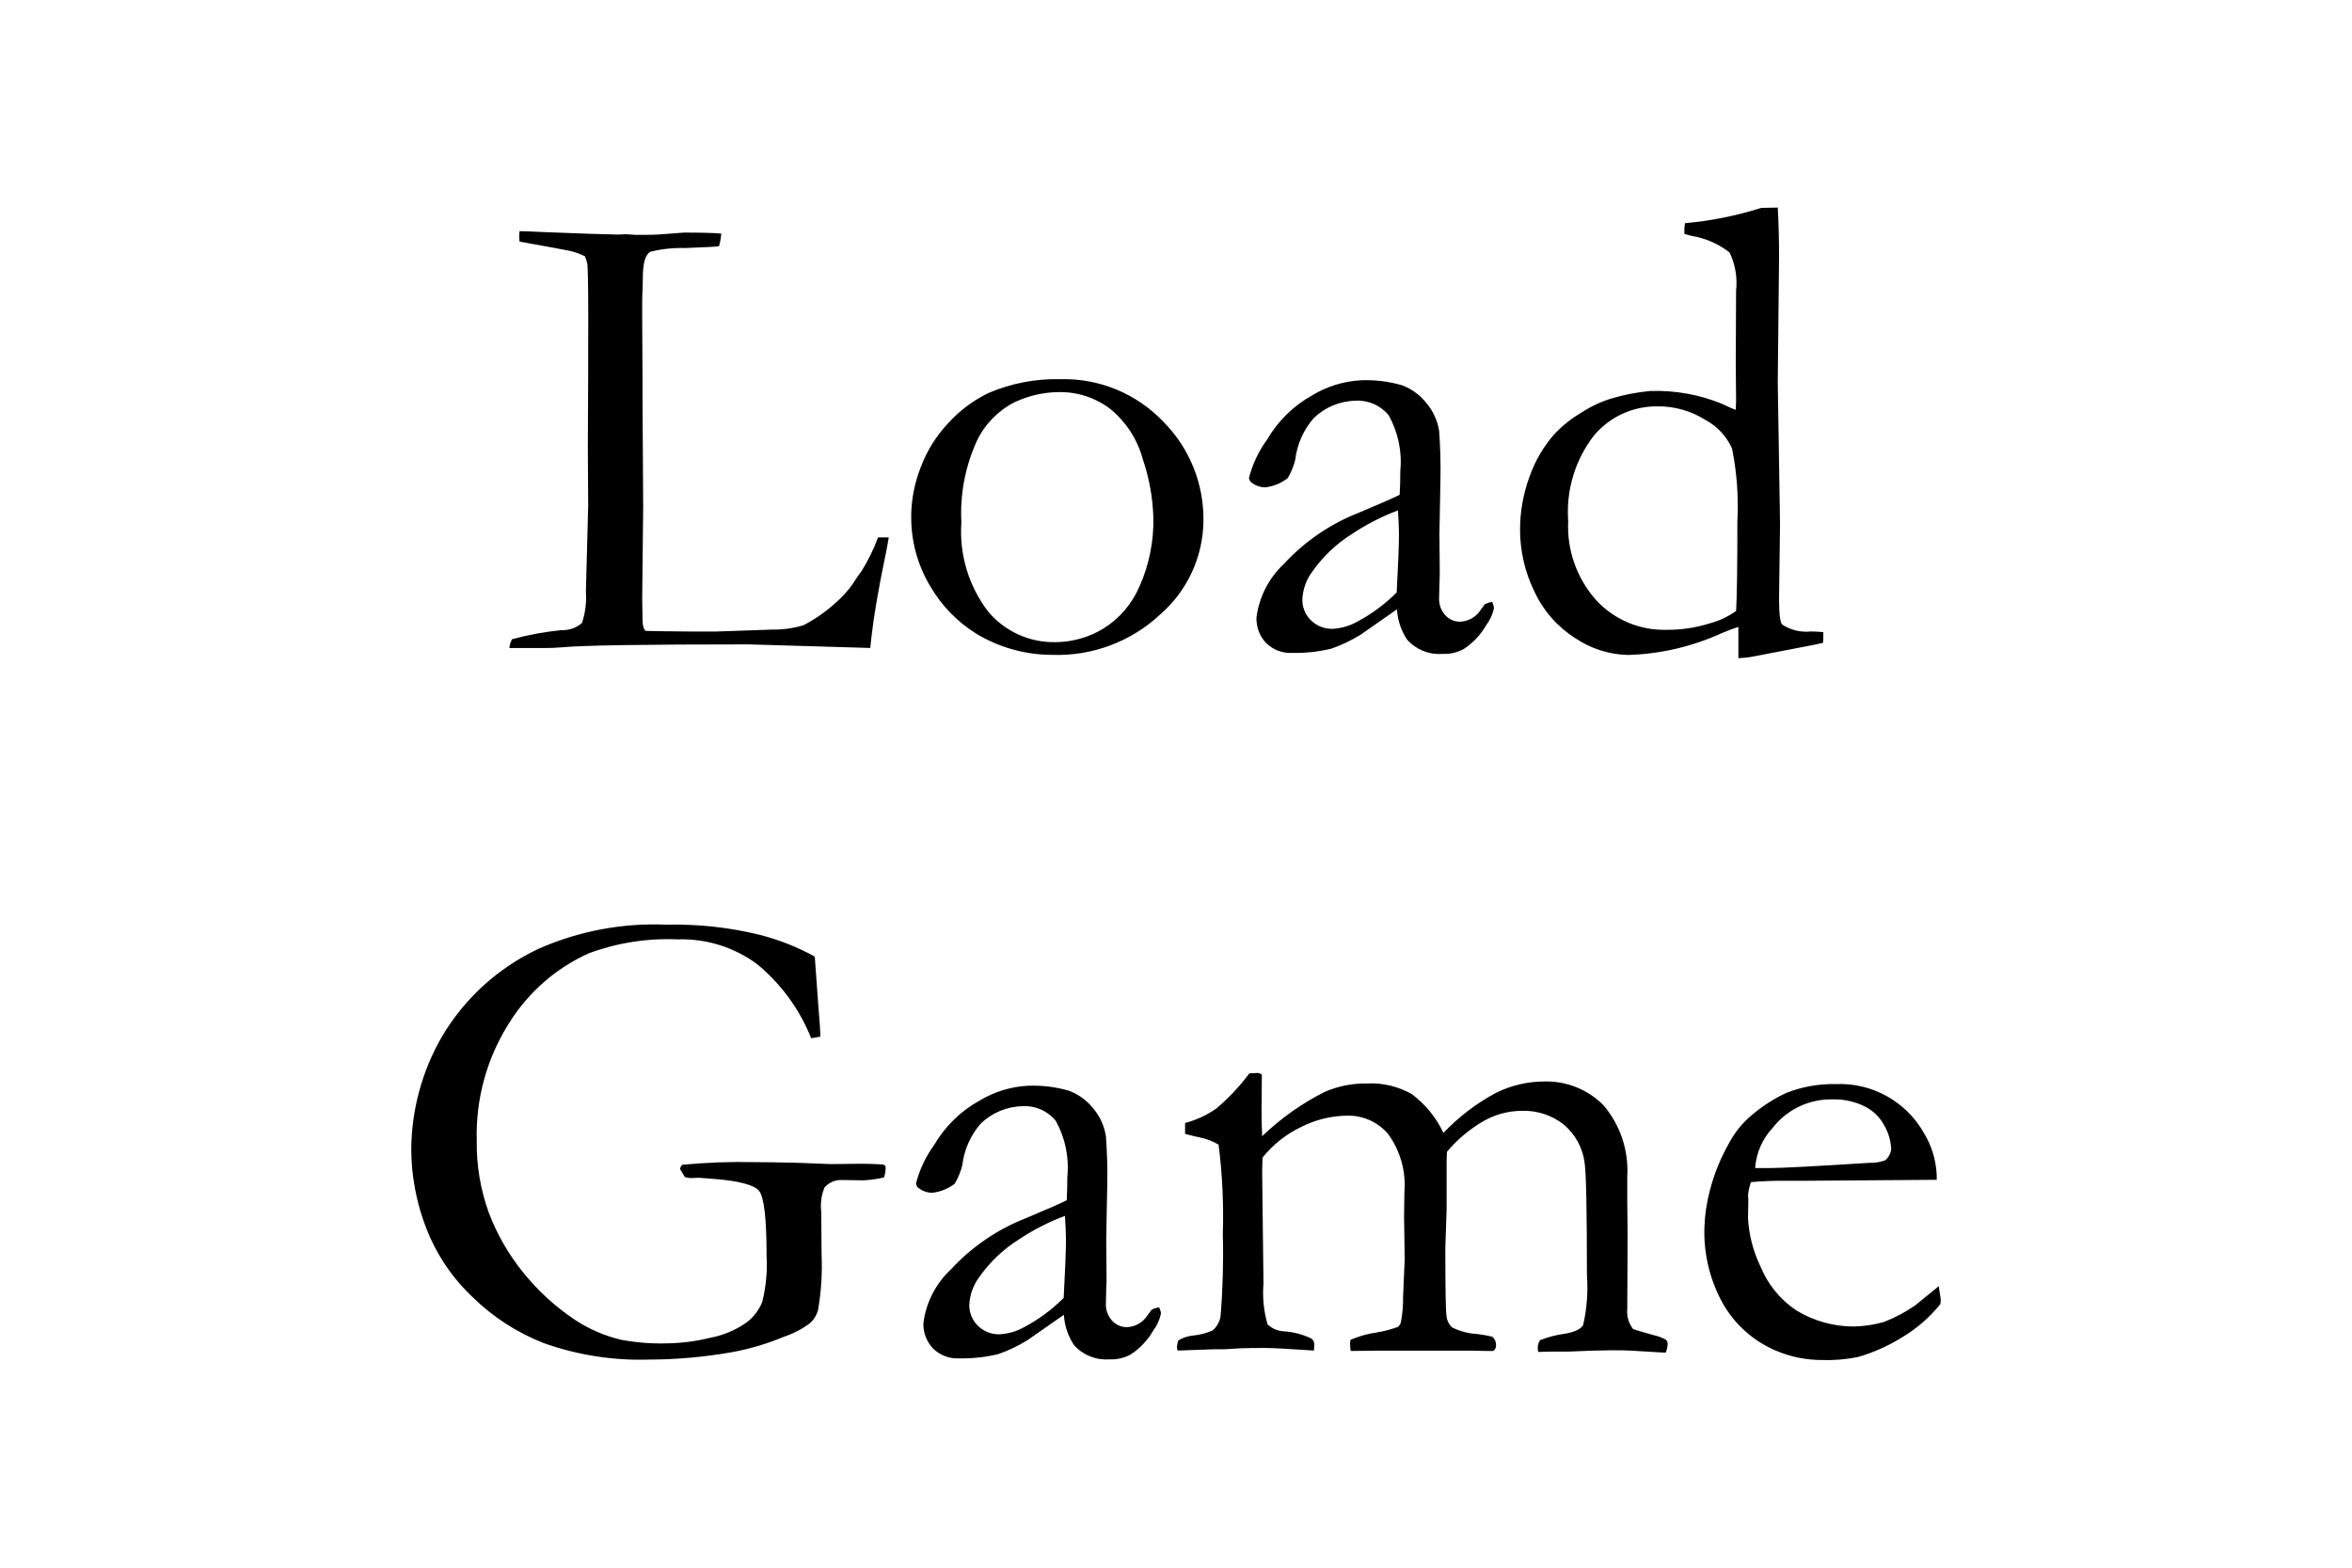
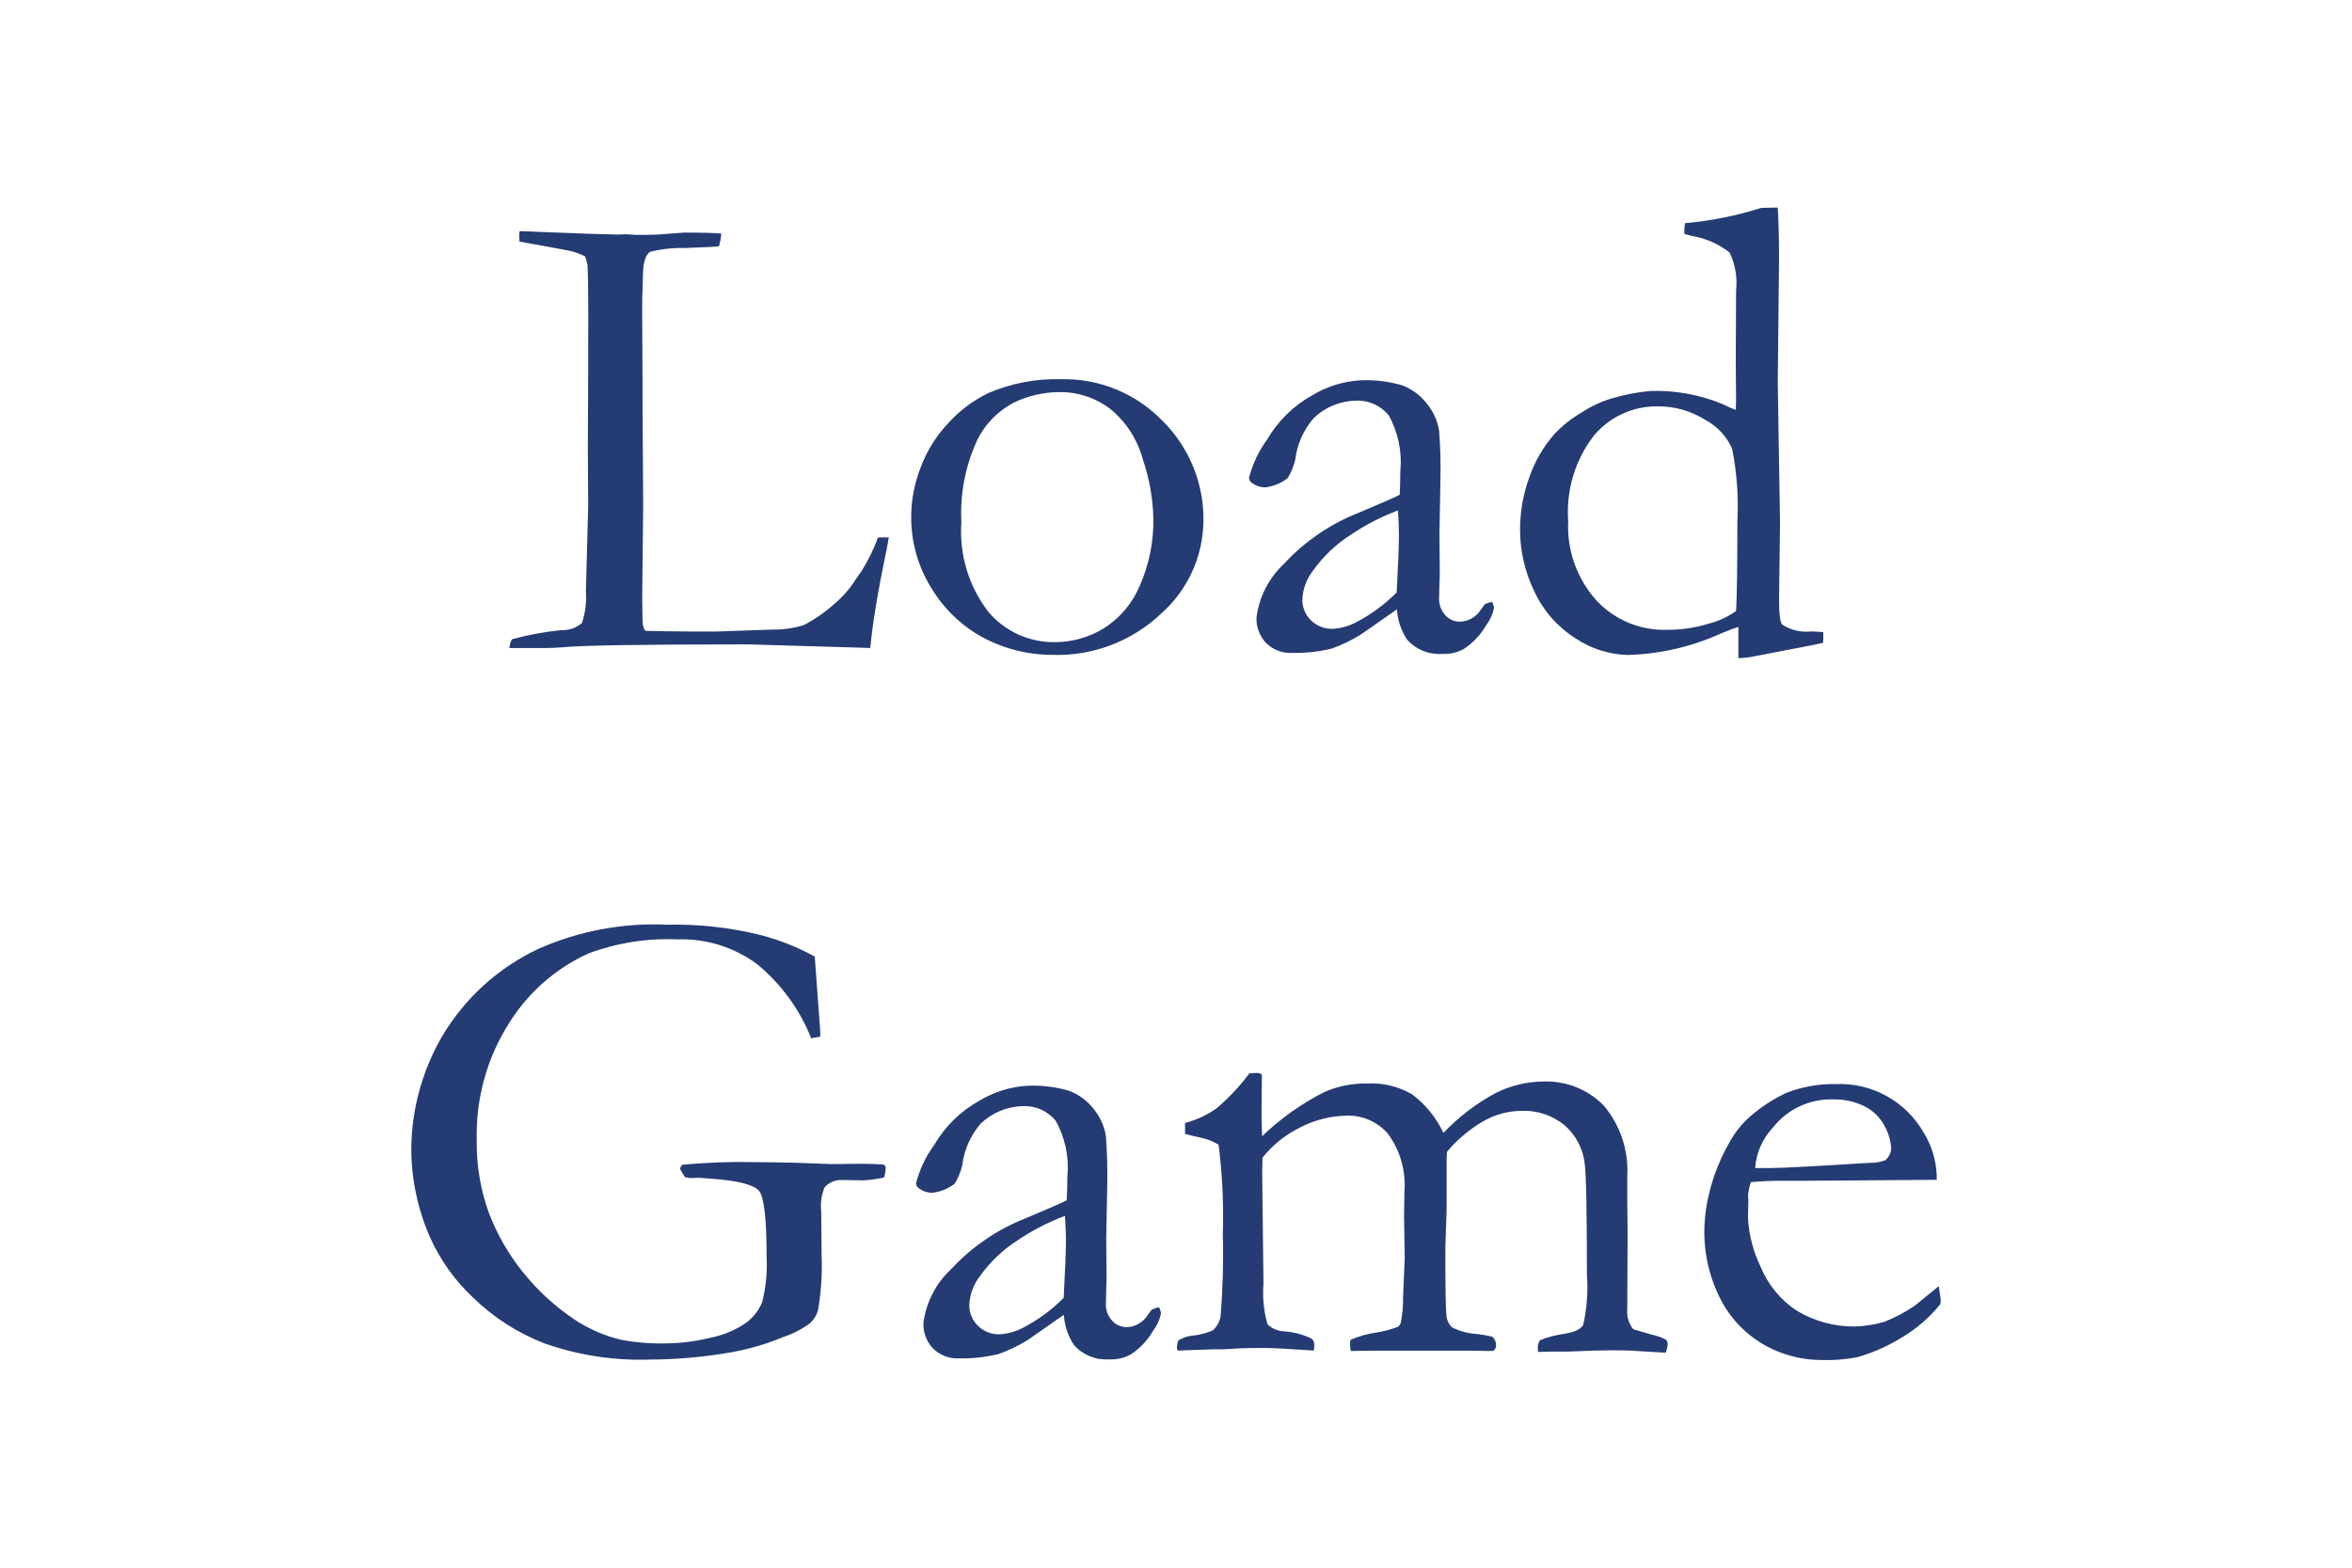
- <svg xmlns="http://www.w3.org/2000/svg" id="svg3" version="1.1" viewBox="0 0 120 80" height="80" width="120">
+ <svg xmlns="http://www.w3.org/2000/svg" width="120" height="80" viewBox="0 0 120 80" version="1.1" id="svg3">
  <defs id="defs7" />
-   <path d="m 25.989,33.07 a 1.01,1.01 0 0 1 0.135,-0.449 15.206,15.206 0 0 1 2.523,-0.465 1.481,1.481 0 0 0 1.046,-0.366 4.139,4.139 0 0 0 0.2,-1.6 l 0.116,-4.386 -0.017,-2.974 0.017,-3.888 v -1.03 q 0.017,-3.506 -0.033,-4.37 a 1.921,1.921 0 0 0 -0.133,-0.465 3.894,3.894 0 0 0 -0.726,-0.266 q -0.292,-0.067 -2.61,-0.482 -0.017,-0.183 -0.017,-0.266 0,-0.1 0.017,-0.266 0.316,0 1.031,0.038 l 2.527,0.095 1.459,0.04 0.432,-0.017 q 0.083,0 0.482,0.033 0.981,0 1.131,-0.017 l 1.33,-0.1 q 1.347,0 1.9,0.05 a 2.97,2.97 0 0 1 -0.116,0.647 q -0.183,0.033 -1.727,0.091 a 6.5,6.5 0 0 0 -1.776,0.191 q -0.382,0.216 -0.382,1.328 0,0.266 -0.033,1.079 v 1 l 0.017,3.071 v 1.044 l 0.033,5.5 -0.05,4.682 0.017,1.029 q 0,0.5 0.166,0.614 0.415,0.017 2.44,0.033 h 1.129 l 2.872,-0.1 a 5.222,5.222 0 0 0 1.61,-0.224 7.688,7.688 0 0 0 1.61,-1.121 5.341,5.341 0 0 0 1.061,-1.233 q 0.083,-0.133 0.282,-0.4 a 9.441,9.441 0 0 0 0.847,-1.727 h 0.548 q -0.1,0.6 -0.216,1.129 -0.481,2.341 -0.664,3.9 -0.033,0.332 -0.066,0.614 l -6.209,-0.183 q -8,0 -9.5,0.149 -0.462,0.038 -0.976,0.038 z m 20.5,-6.773 a 7.017,7.017 0 0 1 0.473,-2.416 6.711,6.711 0 0 1 1.439,-2.311 6.673,6.673 0 0 1 2.042,-1.519 8.76,8.76 0 0 1 3.686,-0.7 6.971,6.971 0 0 1 5.188,2.131 7.041,7.041 0 0 1 2.083,5.113 6.4,6.4 0 0 1 -2.183,4.74 7.674,7.674 0 0 1 -5.52,2.083 7.513,7.513 0 0 1 -3.885,-1.079 6.983,6.983 0 0 1 -2.341,-2.407 6.8,6.8 0 0 1 -0.979,-3.636 z m 7.349,6.473 a 4.787,4.787 0 0 0 2.437,-0.68 4.718,4.718 0 0 0 1.87,-2.183 8.169,8.169 0 0 0 0.7,-3.478 10.155,10.155 0 0 0 -0.54,-3 5,5 0 0 0 -1.663,-2.565 4.227,4.227 0 0 0 -2.636,-0.855 5.406,5.406 0 0 0 -2.237,0.515 4.274,4.274 0 0 0 -1.929,1.976 8.865,8.865 0 0 0 -0.79,4.15 6.714,6.714 0 0 0 1.374,4.569 4.375,4.375 0 0 0 3.414,1.551 z m 22.286,-2.058 a 0.879,0.879 0 0 1 0.1,0.315 2.14,2.14 0 0 1 -0.4,0.88 3.574,3.574 0 0 1 -1.142,1.212 2.06,2.06 0 0 1 -1.1,0.249 2.181,2.181 0 0 1 -1.793,-0.73 3.11,3.11 0 0 1 -0.515,-1.544 l -1.855,1.295 a 7.641,7.641 0 0 1 -1.495,0.714 8,8 0 0 1 -1.991,0.216 1.773,1.773 0 0 1 -1.337,-0.507 1.8,1.8 0 0 1 -0.49,-1.3 4.54,4.54 0 0 1 1.406,-2.742 10.306,10.306 0 0 1 3.819,-2.607 q 1.7,-0.714 2.08,-0.913 0.033,-0.548 0.033,-1.2 a 4.874,4.874 0 0 0 -0.591,-2.855 2.029,2.029 0 0 0 -1.69,-0.747 3.166,3.166 0 0 0 -2.148,0.9 3.964,3.964 0 0 0 -0.933,2.122 3.518,3.518 0 0 1 -0.382,0.93 2.324,2.324 0 0 1 -1.145,0.47 1.108,1.108 0 0 1 -0.664,-0.216 0.327,0.327 0 0 1 -0.167,-0.267 5.725,5.725 0 0 1 0.921,-1.951 6.1,6.1 0 0 1 2.324,-2.274 5.34,5.34 0 0 1 2.449,-0.755 6.543,6.543 0 0 1 2.125,0.257 2.87,2.87 0 0 1 1.229,0.9 2.883,2.883 0 0 1 0.652,1.416 25.948,25.948 0 0 1 0.066,2.606 l -0.05,2.64 0.017,1.926 q 0,0.382 -0.017,0.647 -0.017,0.481 -0.017,0.714 a 1.225,1.225 0 0 0 0.315,0.88 1,1 0 0 0 0.747,0.332 1.3,1.3 0 0 0 1.079,-0.631 l 0.2,-0.266 a 1.547,1.547 0 0 1 0.36,-0.116 z m -4.865,-0.481 q 0.116,-2.108 0.116,-2.972 0,-0.448 -0.05,-1.212 a 11.442,11.442 0 0 0 -2.362,1.212 7.01,7.01 0 0 0 -1.983,1.876 2.556,2.556 0 0 0 -0.533,1.444 1.447,1.447 0 0 0 0.441,1.079 1.52,1.52 0 0 0 1.108,0.432 2.92,2.92 0 0 0 1.25,-0.365 8.347,8.347 0 0 0 2.015,-1.494 z m 17.3,-9.313 0.017,-0.481 -0.017,-1.942 0.017,-3.669 a 3.583,3.583 0 0 0 -0.332,-1.942 4.252,4.252 0 0 0 -1.942,-0.847 q -0.116,-0.033 -0.365,-0.1 v -0.183 a 2.236,2.236 0 0 1 0.033,-0.365 18.075,18.075 0 0 0 3.885,-0.78 l 0.847,-0.017 q 0.066,1.129 0.066,2.523 l -0.066,6.392 0.116,7.205 -0.05,3.835 q 0,1.179 0.166,1.328 a 2.237,2.237 0 0 0 1.461,0.349 q 0.232,0 0.631,0.033 v 0.3 a 2.014,2.014 0 0 1 -0.017,0.249 q -0.515,0.116 -1.062,0.216 l -2.407,0.463 a 4.853,4.853 0 0 1 -0.847,0.1 v -1.594 q -0.282,0.083 -0.88,0.332 a 12.329,12.329 0 0 1 -4.765,1.1 5.013,5.013 0 0 1 -2.673,-0.855 5.59,5.59 0 0 1 -2.091,-2.387 7.162,7.162 0 0 1 -0.73,-3.121 7.817,7.817 0 0 1 0.481,-2.731 6.6,6.6 0 0 1 1.262,-2.167 6.121,6.121 0 0 1 1.411,-1.121 5.833,5.833 0 0 1 1.511,-0.706 10.029,10.029 0 0 1 1.976,-0.382 8.853,8.853 0 0 1 3.686,0.664 q 0.443,0.217 0.68,0.3 z m 0.017,10.26 q 0.066,-1.112 0.066,-4.582 a 14.79,14.79 0 0 0 -0.273,-3.71 3.088,3.088 0 0 0 -1.364,-1.461 4.49,4.49 0 0 0 -2.447,-0.689 4.169,4.169 0 0 0 -3.225,1.478 6.356,6.356 0 0 0 -1.323,4.366 5.649,5.649 0 0 0 1.431,4.051 4.707,4.707 0 0 0 3.564,1.509 7.111,7.111 0 0 0 2.233,-0.332 4.08,4.08 0 0 0 1.339,-0.631 z m -47.006,17.638 0.183,2.523 q 0.1,1.146 0.1,1.561 l -0.465,0.083 a 9.407,9.407 0 0 0 -2.764,-3.785 6.464,6.464 0 0 0 -4.042,-1.262 11.629,11.629 0 0 0 -4.549,0.714 9.288,9.288 0 0 0 -4.034,3.52 10.617,10.617 0 0 0 -1.675,6.042 10.328,10.328 0 0 0 0.614,3.669 11.134,11.134 0 0 0 1.735,3.03 11.815,11.815 0 0 0 2.648,2.432 7.377,7.377 0 0 0 2.371,1.027 10.979,10.979 0 0 0 2.324,0.183 9.809,9.809 0 0 0 2.208,-0.283 4.8,4.8 0 0 0 1.826,-0.755 2.45,2.45 0 0 0 0.838,-1.071 7.813,7.813 0 0 0 0.224,-2.324 q 0,-2.872 -0.382,-3.345 -0.382,-0.473 -2.407,-0.623 l -0.664,-0.05 -0.448,0.017 q -0.1,-0.017 -0.266,-0.05 l -0.249,-0.415 a 0.377,0.377 0 0 1 0.116,-0.216 32.017,32.017 0 0 1 3.752,-0.133 q 0.647,0 2.108,0.033 l 1.71,0.066 1.544,-0.017 q 0.448,0 1.079,0.033 a 0.237,0.237 0 0 1 0.149,0.058 0.23,0.23 0 0 1 0.033,0.141 1.72,1.72 0 0 1 -0.083,0.465 5.547,5.547 0 0 1 -1.079,0.149 l -1.079,-0.017 a 1.109,1.109 0 0 0 -0.88,0.382 2.531,2.531 0 0 0 -0.166,1.245 l 0.017,2.175 a 13.215,13.215 0 0 1 -0.183,2.855 1.381,1.381 0 0 1 -0.415,0.656 4.751,4.751 0 0 1 -1.328,0.689 12.881,12.881 0 0 1 -2.623,0.78 24.658,24.658 0 0 1 -4.233,0.382 14.7,14.7 0 0 1 -5.387,-0.838 10.81,10.81 0 0 1 -3.619,-2.333 9.55,9.55 0 0 1 -2.167,-3.021 11.3,11.3 0 0 1 -0.979,-4.565 11.632,11.632 0 0 1 1.541,-5.682 11.28,11.28 0 0 1 4.956,-4.524 14.531,14.531 0 0 1 6.541,-1.229 18.128,18.128 0 0 1 4.673,0.5 11.9,11.9 0 0 1 2.876,1.128 z m 17.564,17.896 a 0.879,0.879 0 0 1 0.1,0.315 2.14,2.14 0 0 1 -0.4,0.88 3.574,3.574 0 0 1 -1.146,1.212 2.06,2.06 0 0 1 -1.1,0.249 2.181,2.181 0 0 1 -1.793,-0.73 3.11,3.11 0 0 1 -0.515,-1.544 l -1.856,1.295 a 7.641,7.641 0 0 1 -1.494,0.714 8.005,8.005 0 0 1 -1.992,0.216 1.773,1.773 0 0 1 -1.336,-0.506 1.8,1.8 0 0 1 -0.49,-1.3 4.54,4.54 0 0 1 1.412,-2.743 10.306,10.306 0 0 1 3.819,-2.606 q 1.7,-0.714 2.08,-0.913 0.033,-0.548 0.033,-1.2 a 4.874,4.874 0 0 0 -0.591,-2.855 2.029,2.029 0 0 0 -1.69,-0.747 3.166,3.166 0 0 0 -2.148,0.9 3.964,3.964 0 0 0 -0.933,2.125 3.518,3.518 0 0 1 -0.382,0.93 2.324,2.324 0 0 1 -1.146,0.465 1.108,1.108 0 0 1 -0.664,-0.216 0.327,0.327 0 0 1 -0.166,-0.266 5.725,5.725 0 0 1 0.921,-1.951 6.1,6.1 0 0 1 2.324,-2.274 5.34,5.34 0 0 1 2.443,-0.755 6.544,6.544 0 0 1 2.125,0.257 2.87,2.87 0 0 1 1.229,0.9 2.883,2.883 0 0 1 0.646,1.416 25.948,25.948 0 0 1 0.066,2.606 l -0.05,2.64 0.017,1.926 q 0,0.382 -0.017,0.647 -0.017,0.481 -0.017,0.714 a 1.225,1.225 0 0 0 0.315,0.88 1,1 0 0 0 0.747,0.332 1.3,1.3 0 0 0 1.079,-0.631 l 0.2,-0.266 a 1.547,1.547 0 0 1 0.37,-0.116 z m -4.865,-0.481 q 0.116,-2.108 0.116,-2.972 0,-0.448 -0.05,-1.212 a 11.442,11.442 0 0 0 -2.365,1.212 7.01,7.01 0 0 0 -1.982,1.876 2.556,2.556 0 0 0 -0.533,1.444 1.447,1.447 0 0 0 0.441,1.079 1.52,1.52 0 0 0 1.108,0.432 2.92,2.92 0 0 0 1.25,-0.365 8.347,8.347 0 0 0 2.016,-1.494 z m 5.845,2.175 a 1.715,1.715 0 0 1 0.73,-0.249 3.273,3.273 0 0 0 1.029,-0.266 1.229,1.229 0 0 0 0.4,-0.714 38.684,38.684 0 0 0 0.116,-4.2 29,29 0 0 0 -0.216,-4.565 3.016,3.016 0 0 0 -0.946,-0.365 q -0.183,-0.033 -0.764,-0.183 v -0.556 a 5,5 0 0 0 1.592,-0.738 10.878,10.878 0 0 0 1.692,-1.8 h 0.1 q 0.1,0 0.317,-0.017 a 0.424,0.424 0 0 1 0.217,0.083 l -0.017,1.899 q 0,0.581 0.033,1.245 a 13.169,13.169 0 0 1 3.182,-2.258 5.244,5.244 0 0 1 2.171,-0.432 4.163,4.163 0 0 1 2.287,0.548 5.235,5.235 0 0 1 1.607,1.976 10.571,10.571 0 0 1 2.68,-2.044 5.545,5.545 0 0 1 2.432,-0.581 4.1,4.1 0 0 1 3.055,1.213 5.129,5.129 0 0 1 1.213,3.609 v 1.38 l 0.017,1.513 -0.017,3.89 a 1.436,1.436 0 0 0 0.3,1.031 q 0.133,0.05 1.013,0.3 a 2.394,2.394 0 0 1 0.647,0.233 0.286,0.286 0 0 1 0.1,0.233 1.2,1.2 0 0 1 -0.1,0.432 h -0.116 l -1.673,-0.1 q -0.3,-0.017 -0.944,-0.017 -0.795,0 -2.219,0.066 h -0.845 q -0.182,0 -0.712,0.017 a 2.434,2.434 0 0 1 -0.017,-0.266 0.7,0.7 0 0 1 0.116,-0.332 5.087,5.087 0 0 1 1.229,-0.324 q 0.78,-0.125 0.971,-0.449 a 8.763,8.763 0 0 0 0.191,-2.585 q 0,-4.9 -0.116,-5.686 a 3.054,3.054 0 0 0 -1.057,-1.954 3.275,3.275 0 0 0 -2.155,-0.707 3.986,3.986 0 0 0 -1.947,0.523 7.064,7.064 0 0 0 -1.866,1.568 l -0.017,0.4 v 2.54 l -0.066,1.976 q 0,3.021 0.058,3.437 a 0.934,0.934 0 0 0 0.282,0.606 3.254,3.254 0 0 0 1.3,0.34 7.476,7.476 0 0 1 0.747,0.133 0.535,0.535 0 0 1 0.2,0.432 0.312,0.312 0 0 1 -0.149,0.3 h -0.282 l -0.83,-0.017 h -4.826 l -1.328,0.017 a 3.09,3.09 0 0 1 -0.033,-0.365 l 0.017,-0.2 a 5.145,5.145 0 0 1 1.361,-0.382 5.831,5.831 0 0 0 1.063,-0.282 0.506,0.506 0 0 0 0.149,-0.216 6.4,6.4 0 0 0 0.116,-1.328 l 0.083,-1.926 -0.033,-2.175 0.017,-1.212 a 4.435,4.435 0 0 0 -0.829,-2.985 2.665,2.665 0 0 0 -2.087,-0.938 5.32,5.32 0 0 0 -2.36,0.581 5.642,5.642 0 0 0 -1.963,1.562 q -0.017,0.465 -0.017,0.847 l 0.066,5.578 a 5.812,5.812 0 0 0 0.208,2.083 1.3,1.3 0 0 0 0.855,0.357 3.768,3.768 0 0 1 1.378,0.365 0.335,0.335 0 0 1 0.149,0.3 q 0,0.133 -0.017,0.315 -1.9,-0.133 -2.546,-0.133 -0.666,0 -1.2,0.017 l -0.832,0.05 h -0.514 l -1.863,0.066 a 0.728,0.728 0 0 1 -0.033,-0.192 1.687,1.687 0 0 1 0.066,-0.322 z m 38.7,-8.2 -6.657,0.049 h -1.264 q -0.764,0 -1.561,0.069 a 2.927,2.927 0 0 0 -0.149,0.681 l 0.017,0.166 v 0.166 l -0.017,0.813 a 6.477,6.477 0 0 0 0.639,2.482 4.933,4.933 0 0 0 1.826,2.238 5.628,5.628 0 0 0 2.963,0.822 6.11,6.11 0 0 0 1.511,-0.232 7.647,7.647 0 0 0 1.594,-0.847 l 1.2,-0.979 0.1,0.664 a 2.014,2.014 0 0 1 -0.017,0.249 7.293,7.293 0 0 1 -1.893,1.66 9.016,9.016 0 0 1 -2.324,1.046 8.106,8.106 0 0 1 -1.859,0.149 5.95,5.95 0 0 1 -2.324,-0.481 5.659,5.659 0 0 1 -2.669,-2.351 7.5,7.5 0 0 1 -0.971,-3.926 8.421,8.421 0 0 1 0.274,-1.876 9.864,9.864 0 0 1 0.988,-2.44 4.782,4.782 0 0 1 1.179,-1.444 7.8,7.8 0 0 1 1.742,-1.114 6.5,6.5 0 0 1 2.507,-0.448 4.922,4.922 0 0 1 4.507,2.49 4.507,4.507 0 0 1 0.656,2.158 z m -9.264,-0.6 h 0.78 q 0.847,0 5.047,-0.266 a 2.1,2.1 0 0 0 0.813,-0.133 0.885,0.885 0 0 0 0.3,-0.564 2.647,2.647 0 0 0 -0.332,-1.17 2.288,2.288 0 0 0 -1.021,-1.013 3.435,3.435 0 0 0 -1.6,-0.357 3.764,3.764 0 0 0 -3.088,1.444 3.339,3.339 0 0 0 -0.901,2.06 z" id="text2694" style="fill:#000000;fill-opacity:1" />
+   <path style="fill:#253b73;fill-opacity:1" id="text2694" d="m 25.989,33.07 a 1.01,1.01 0 0 1 0.135,-0.449 15.206,15.206 0 0 1 2.523,-0.465 1.481,1.481 0 0 0 1.046,-0.366 4.139,4.139 0 0 0 0.2,-1.6 l 0.116,-4.386 -0.017,-2.974 0.017,-3.888 v -1.03 q 0.017,-3.506 -0.033,-4.37 a 1.921,1.921 0 0 0 -0.133,-0.465 3.894,3.894 0 0 0 -0.726,-0.266 q -0.292,-0.067 -2.61,-0.482 -0.017,-0.183 -0.017,-0.266 0,-0.1 0.017,-0.266 0.316,0 1.031,0.038 l 2.527,0.095 1.459,0.04 0.432,-0.017 q 0.083,0 0.482,0.033 0.981,0 1.131,-0.017 l 1.33,-0.1 q 1.347,0 1.9,0.05 a 2.97,2.97 0 0 1 -0.116,0.647 q -0.183,0.033 -1.727,0.091 a 6.5,6.5 0 0 0 -1.776,0.191 q -0.382,0.216 -0.382,1.328 0,0.266 -0.033,1.079 v 1 l 0.017,3.071 v 1.044 l 0.033,5.5 -0.05,4.682 0.017,1.029 q 0,0.5 0.166,0.614 0.415,0.017 2.44,0.033 h 1.129 l 2.872,-0.1 a 5.222,5.222 0 0 0 1.61,-0.224 7.688,7.688 0 0 0 1.61,-1.121 5.341,5.341 0 0 0 1.061,-1.233 q 0.083,-0.133 0.282,-0.4 a 9.441,9.441 0 0 0 0.847,-1.727 h 0.548 q -0.1,0.6 -0.216,1.129 -0.481,2.341 -0.664,3.9 -0.033,0.332 -0.066,0.614 l -6.209,-0.183 q -8,0 -9.5,0.149 -0.462,0.038 -0.976,0.038 z m 20.5,-6.773 a 7.017,7.017 0 0 1 0.473,-2.416 6.711,6.711 0 0 1 1.439,-2.311 6.673,6.673 0 0 1 2.042,-1.519 8.76,8.76 0 0 1 3.686,-0.7 6.971,6.971 0 0 1 5.188,2.131 7.041,7.041 0 0 1 2.083,5.113 6.4,6.4 0 0 1 -2.183,4.74 7.674,7.674 0 0 1 -5.52,2.083 7.513,7.513 0 0 1 -3.885,-1.079 6.983,6.983 0 0 1 -2.341,-2.407 6.8,6.8 0 0 1 -0.979,-3.636 z m 7.349,6.473 a 4.787,4.787 0 0 0 2.437,-0.68 4.718,4.718 0 0 0 1.87,-2.183 8.169,8.169 0 0 0 0.7,-3.478 10.155,10.155 0 0 0 -0.54,-3 5,5 0 0 0 -1.663,-2.565 4.227,4.227 0 0 0 -2.636,-0.855 5.406,5.406 0 0 0 -2.237,0.515 4.274,4.274 0 0 0 -1.929,1.976 8.865,8.865 0 0 0 -0.79,4.15 6.714,6.714 0 0 0 1.374,4.569 4.375,4.375 0 0 0 3.414,1.551 z m 22.286,-2.058 a 0.879,0.879 0 0 1 0.1,0.315 2.14,2.14 0 0 1 -0.4,0.88 3.574,3.574 0 0 1 -1.142,1.212 2.06,2.06 0 0 1 -1.1,0.249 2.181,2.181 0 0 1 -1.793,-0.73 3.11,3.11 0 0 1 -0.515,-1.544 l -1.855,1.295 a 7.641,7.641 0 0 1 -1.495,0.714 8,8 0 0 1 -1.991,0.216 1.773,1.773 0 0 1 -1.337,-0.507 1.8,1.8 0 0 1 -0.49,-1.3 4.54,4.54 0 0 1 1.406,-2.742 10.306,10.306 0 0 1 3.819,-2.607 q 1.7,-0.714 2.08,-0.913 0.033,-0.548 0.033,-1.2 a 4.874,4.874 0 0 0 -0.591,-2.855 2.029,2.029 0 0 0 -1.69,-0.747 3.166,3.166 0 0 0 -2.148,0.9 3.964,3.964 0 0 0 -0.933,2.122 3.518,3.518 0 0 1 -0.382,0.93 2.324,2.324 0 0 1 -1.145,0.47 1.108,1.108 0 0 1 -0.664,-0.216 0.327,0.327 0 0 1 -0.167,-0.267 5.725,5.725 0 0 1 0.921,-1.951 6.1,6.1 0 0 1 2.324,-2.274 5.34,5.34 0 0 1 2.449,-0.755 6.543,6.543 0 0 1 2.125,0.257 2.87,2.87 0 0 1 1.229,0.9 2.883,2.883 0 0 1 0.652,1.416 25.948,25.948 0 0 1 0.066,2.606 l -0.05,2.64 0.017,1.926 q 0,0.382 -0.017,0.647 -0.017,0.481 -0.017,0.714 a 1.225,1.225 0 0 0 0.315,0.88 1,1 0 0 0 0.747,0.332 1.3,1.3 0 0 0 1.079,-0.631 l 0.2,-0.266 a 1.547,1.547 0 0 1 0.36,-0.116 z m -4.865,-0.481 q 0.116,-2.108 0.116,-2.972 0,-0.448 -0.05,-1.212 a 11.442,11.442 0 0 0 -2.362,1.212 7.01,7.01 0 0 0 -1.983,1.876 2.556,2.556 0 0 0 -0.533,1.444 1.447,1.447 0 0 0 0.441,1.079 1.52,1.52 0 0 0 1.108,0.432 2.92,2.92 0 0 0 1.25,-0.365 8.347,8.347 0 0 0 2.015,-1.494 z m 17.3,-9.313 0.017,-0.481 -0.017,-1.942 0.017,-3.669 a 3.583,3.583 0 0 0 -0.332,-1.942 4.252,4.252 0 0 0 -1.942,-0.847 q -0.116,-0.033 -0.365,-0.1 v -0.183 a 2.236,2.236 0 0 1 0.033,-0.365 18.075,18.075 0 0 0 3.885,-0.78 l 0.847,-0.017 q 0.066,1.129 0.066,2.523 l -0.066,6.392 0.116,7.205 -0.05,3.835 q 0,1.179 0.166,1.328 a 2.237,2.237 0 0 0 1.461,0.349 q 0.232,0 0.631,0.033 v 0.3 a 2.014,2.014 0 0 1 -0.017,0.249 q -0.515,0.116 -1.062,0.216 l -2.407,0.463 a 4.853,4.853 0 0 1 -0.847,0.1 v -1.594 q -0.282,0.083 -0.88,0.332 a 12.329,12.329 0 0 1 -4.765,1.1 5.013,5.013 0 0 1 -2.673,-0.855 5.59,5.59 0 0 1 -2.091,-2.387 7.162,7.162 0 0 1 -0.73,-3.121 7.817,7.817 0 0 1 0.481,-2.731 6.6,6.6 0 0 1 1.262,-2.167 6.121,6.121 0 0 1 1.411,-1.121 5.833,5.833 0 0 1 1.511,-0.706 10.029,10.029 0 0 1 1.976,-0.382 8.853,8.853 0 0 1 3.686,0.664 q 0.443,0.217 0.68,0.3 z m 0.017,10.26 q 0.066,-1.112 0.066,-4.582 a 14.79,14.79 0 0 0 -0.273,-3.71 3.088,3.088 0 0 0 -1.364,-1.461 4.49,4.49 0 0 0 -2.447,-0.689 4.169,4.169 0 0 0 -3.225,1.478 6.356,6.356 0 0 0 -1.323,4.366 5.649,5.649 0 0 0 1.431,4.051 4.707,4.707 0 0 0 3.564,1.509 7.111,7.111 0 0 0 2.233,-0.332 4.08,4.08 0 0 0 1.339,-0.631 z m -47.006,17.638 0.183,2.523 q 0.1,1.146 0.1,1.561 l -0.465,0.083 a 9.407,9.407 0 0 0 -2.764,-3.785 6.464,6.464 0 0 0 -4.042,-1.262 11.629,11.629 0 0 0 -4.549,0.714 9.288,9.288 0 0 0 -4.034,3.52 10.617,10.617 0 0 0 -1.675,6.042 10.328,10.328 0 0 0 0.614,3.669 11.134,11.134 0 0 0 1.735,3.03 11.815,11.815 0 0 0 2.648,2.432 7.377,7.377 0 0 0 2.371,1.027 10.979,10.979 0 0 0 2.324,0.183 9.809,9.809 0 0 0 2.208,-0.283 4.8,4.8 0 0 0 1.826,-0.755 2.45,2.45 0 0 0 0.838,-1.071 7.813,7.813 0 0 0 0.224,-2.324 q 0,-2.872 -0.382,-3.345 -0.382,-0.473 -2.407,-0.623 l -0.664,-0.05 -0.448,0.017 q -0.1,-0.017 -0.266,-0.05 l -0.249,-0.415 a 0.377,0.377 0 0 1 0.116,-0.216 32.017,32.017 0 0 1 3.752,-0.133 q 0.647,0 2.108,0.033 l 1.71,0.066 1.544,-0.017 q 0.448,0 1.079,0.033 a 0.237,0.237 0 0 1 0.149,0.058 0.23,0.23 0 0 1 0.033,0.141 1.72,1.72 0 0 1 -0.083,0.465 5.547,5.547 0 0 1 -1.079,0.149 l -1.079,-0.017 a 1.109,1.109 0 0 0 -0.88,0.382 2.531,2.531 0 0 0 -0.166,1.245 l 0.017,2.175 a 13.215,13.215 0 0 1 -0.183,2.855 1.381,1.381 0 0 1 -0.415,0.656 4.751,4.751 0 0 1 -1.328,0.689 12.881,12.881 0 0 1 -2.623,0.78 24.658,24.658 0 0 1 -4.233,0.382 14.7,14.7 0 0 1 -5.387,-0.838 10.81,10.81 0 0 1 -3.619,-2.333 9.55,9.55 0 0 1 -2.167,-3.021 11.3,11.3 0 0 1 -0.979,-4.565 11.632,11.632 0 0 1 1.541,-5.682 11.28,11.28 0 0 1 4.956,-4.524 14.531,14.531 0 0 1 6.541,-1.229 18.128,18.128 0 0 1 4.673,0.5 11.9,11.9 0 0 1 2.876,1.128 z m 17.564,17.896 a 0.879,0.879 0 0 1 0.1,0.315 2.14,2.14 0 0 1 -0.4,0.88 3.574,3.574 0 0 1 -1.146,1.212 2.06,2.06 0 0 1 -1.1,0.249 2.181,2.181 0 0 1 -1.793,-0.73 3.11,3.11 0 0 1 -0.515,-1.544 l -1.856,1.295 a 7.641,7.641 0 0 1 -1.494,0.714 8.005,8.005 0 0 1 -1.992,0.216 1.773,1.773 0 0 1 -1.336,-0.506 1.8,1.8 0 0 1 -0.49,-1.3 4.54,4.54 0 0 1 1.412,-2.743 10.306,10.306 0 0 1 3.819,-2.606 q 1.7,-0.714 2.08,-0.913 0.033,-0.548 0.033,-1.2 a 4.874,4.874 0 0 0 -0.591,-2.855 2.029,2.029 0 0 0 -1.69,-0.747 3.166,3.166 0 0 0 -2.148,0.9 3.964,3.964 0 0 0 -0.933,2.125 3.518,3.518 0 0 1 -0.382,0.93 2.324,2.324 0 0 1 -1.146,0.465 1.108,1.108 0 0 1 -0.664,-0.216 0.327,0.327 0 0 1 -0.166,-0.266 5.725,5.725 0 0 1 0.921,-1.951 6.1,6.1 0 0 1 2.324,-2.274 5.34,5.34 0 0 1 2.443,-0.755 6.544,6.544 0 0 1 2.125,0.257 2.87,2.87 0 0 1 1.229,0.9 2.883,2.883 0 0 1 0.646,1.416 25.948,25.948 0 0 1 0.066,2.606 l -0.05,2.64 0.017,1.926 q 0,0.382 -0.017,0.647 -0.017,0.481 -0.017,0.714 a 1.225,1.225 0 0 0 0.315,0.88 1,1 0 0 0 0.747,0.332 1.3,1.3 0 0 0 1.079,-0.631 l 0.2,-0.266 a 1.547,1.547 0 0 1 0.37,-0.116 z m -4.865,-0.481 q 0.116,-2.108 0.116,-2.972 0,-0.448 -0.05,-1.212 a 11.442,11.442 0 0 0 -2.365,1.212 7.01,7.01 0 0 0 -1.982,1.876 2.556,2.556 0 0 0 -0.533,1.444 1.447,1.447 0 0 0 0.441,1.079 1.52,1.52 0 0 0 1.108,0.432 2.92,2.92 0 0 0 1.25,-0.365 8.347,8.347 0 0 0 2.016,-1.494 z m 5.845,2.175 a 1.715,1.715 0 0 1 0.73,-0.249 3.273,3.273 0 0 0 1.029,-0.266 1.229,1.229 0 0 0 0.4,-0.714 38.684,38.684 0 0 0 0.116,-4.2 29,29 0 0 0 -0.216,-4.565 3.016,3.016 0 0 0 -0.946,-0.365 q -0.183,-0.033 -0.764,-0.183 v -0.556 a 5,5 0 0 0 1.592,-0.738 10.878,10.878 0 0 0 1.692,-1.8 h 0.1 q 0.1,0 0.317,-0.017 a 0.424,0.424 0 0 1 0.217,0.083 l -0.017,1.899 q 0,0.581 0.033,1.245 a 13.169,13.169 0 0 1 3.182,-2.258 5.244,5.244 0 0 1 2.171,-0.432 4.163,4.163 0 0 1 2.287,0.548 5.235,5.235 0 0 1 1.607,1.976 10.571,10.571 0 0 1 2.68,-2.044 5.545,5.545 0 0 1 2.432,-0.581 4.1,4.1 0 0 1 3.055,1.213 5.129,5.129 0 0 1 1.213,3.609 v 1.38 l 0.017,1.513 -0.017,3.89 a 1.436,1.436 0 0 0 0.3,1.031 q 0.133,0.05 1.013,0.3 a 2.394,2.394 0 0 1 0.647,0.233 0.286,0.286 0 0 1 0.1,0.233 1.2,1.2 0 0 1 -0.1,0.432 h -0.116 l -1.673,-0.1 q -0.3,-0.017 -0.944,-0.017 -0.795,0 -2.219,0.066 h -0.845 q -0.182,0 -0.712,0.017 a 2.434,2.434 0 0 1 -0.017,-0.266 0.7,0.7 0 0 1 0.116,-0.332 5.087,5.087 0 0 1 1.229,-0.324 q 0.78,-0.125 0.971,-0.449 a 8.763,8.763 0 0 0 0.191,-2.585 q 0,-4.9 -0.116,-5.686 a 3.054,3.054 0 0 0 -1.057,-1.954 3.275,3.275 0 0 0 -2.155,-0.707 3.986,3.986 0 0 0 -1.947,0.523 7.064,7.064 0 0 0 -1.866,1.568 l -0.017,0.4 v 2.54 l -0.066,1.976 q 0,3.021 0.058,3.437 a 0.934,0.934 0 0 0 0.282,0.606 3.254,3.254 0 0 0 1.3,0.34 7.476,7.476 0 0 1 0.747,0.133 0.535,0.535 0 0 1 0.2,0.432 0.312,0.312 0 0 1 -0.149,0.3 h -0.282 l -0.83,-0.017 h -4.826 l -1.328,0.017 a 3.09,3.09 0 0 1 -0.033,-0.365 l 0.017,-0.2 a 5.145,5.145 0 0 1 1.361,-0.382 5.831,5.831 0 0 0 1.063,-0.282 0.506,0.506 0 0 0 0.149,-0.216 6.4,6.4 0 0 0 0.116,-1.328 l 0.083,-1.926 -0.033,-2.175 0.017,-1.212 a 4.435,4.435 0 0 0 -0.829,-2.985 2.665,2.665 0 0 0 -2.087,-0.938 5.32,5.32 0 0 0 -2.36,0.581 5.642,5.642 0 0 0 -1.963,1.562 q -0.017,0.465 -0.017,0.847 l 0.066,5.578 a 5.812,5.812 0 0 0 0.208,2.083 1.3,1.3 0 0 0 0.855,0.357 3.768,3.768 0 0 1 1.378,0.365 0.335,0.335 0 0 1 0.149,0.3 q 0,0.133 -0.017,0.315 -1.9,-0.133 -2.546,-0.133 -0.666,0 -1.2,0.017 l -0.832,0.05 h -0.514 l -1.863,0.066 a 0.728,0.728 0 0 1 -0.033,-0.192 1.687,1.687 0 0 1 0.066,-0.322 z m 38.7,-8.2 -6.657,0.049 h -1.264 q -0.764,0 -1.561,0.069 a 2.927,2.927 0 0 0 -0.149,0.681 l 0.017,0.166 v 0.166 l -0.017,0.813 a 6.477,6.477 0 0 0 0.639,2.482 4.933,4.933 0 0 0 1.826,2.238 5.628,5.628 0 0 0 2.963,0.822 6.11,6.11 0 0 0 1.511,-0.232 7.647,7.647 0 0 0 1.594,-0.847 l 1.2,-0.979 0.1,0.664 a 2.014,2.014 0 0 1 -0.017,0.249 7.293,7.293 0 0 1 -1.893,1.66 9.016,9.016 0 0 1 -2.324,1.046 8.106,8.106 0 0 1 -1.859,0.149 5.95,5.95 0 0 1 -2.324,-0.481 5.659,5.659 0 0 1 -2.669,-2.351 7.5,7.5 0 0 1 -0.971,-3.926 8.421,8.421 0 0 1 0.274,-1.876 9.864,9.864 0 0 1 0.988,-2.44 4.782,4.782 0 0 1 1.179,-1.444 7.8,7.8 0 0 1 1.742,-1.114 6.5,6.5 0 0 1 2.507,-0.448 4.922,4.922 0 0 1 4.507,2.49 4.507,4.507 0 0 1 0.656,2.158 z m -9.264,-0.6 h 0.78 q 0.847,0 5.047,-0.266 a 2.1,2.1 0 0 0 0.813,-0.133 0.885,0.885 0 0 0 0.3,-0.564 2.647,2.647 0 0 0 -0.332,-1.17 2.288,2.288 0 0 0 -1.021,-1.013 3.435,3.435 0 0 0 -1.6,-0.357 3.764,3.764 0 0 0 -3.088,1.444 3.339,3.339 0 0 0 -0.901,2.06 z" />
</svg>
